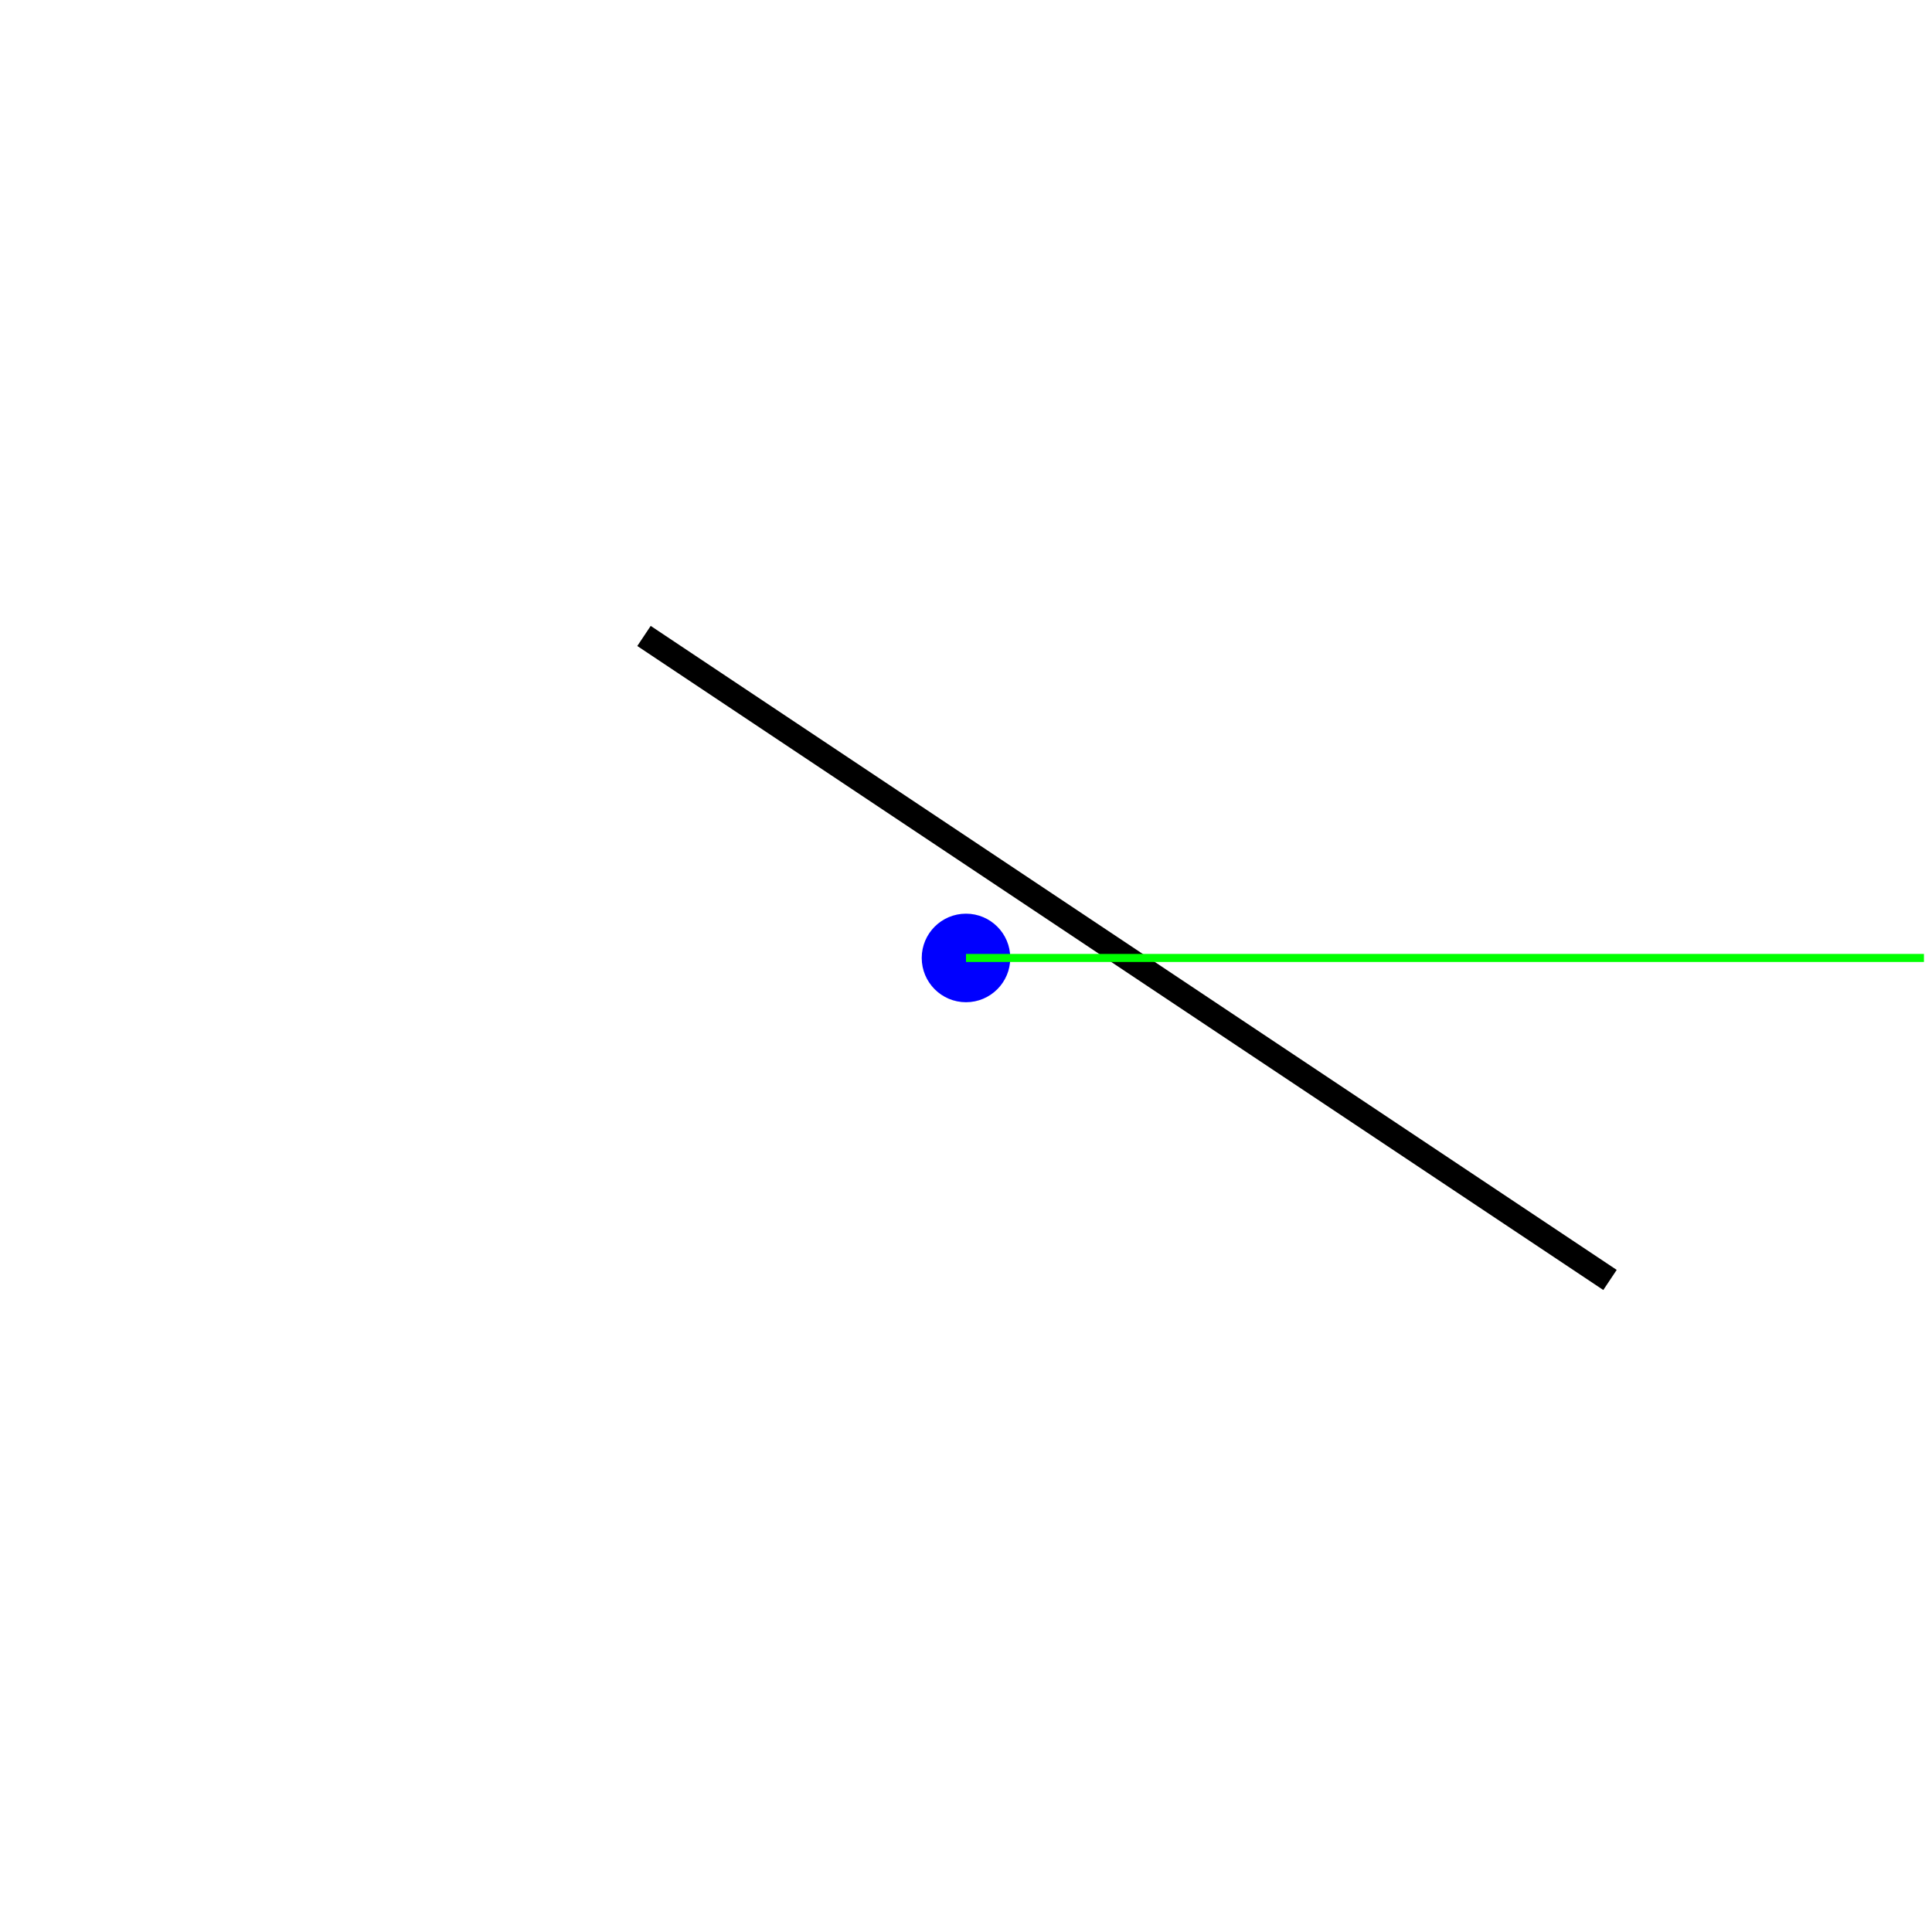
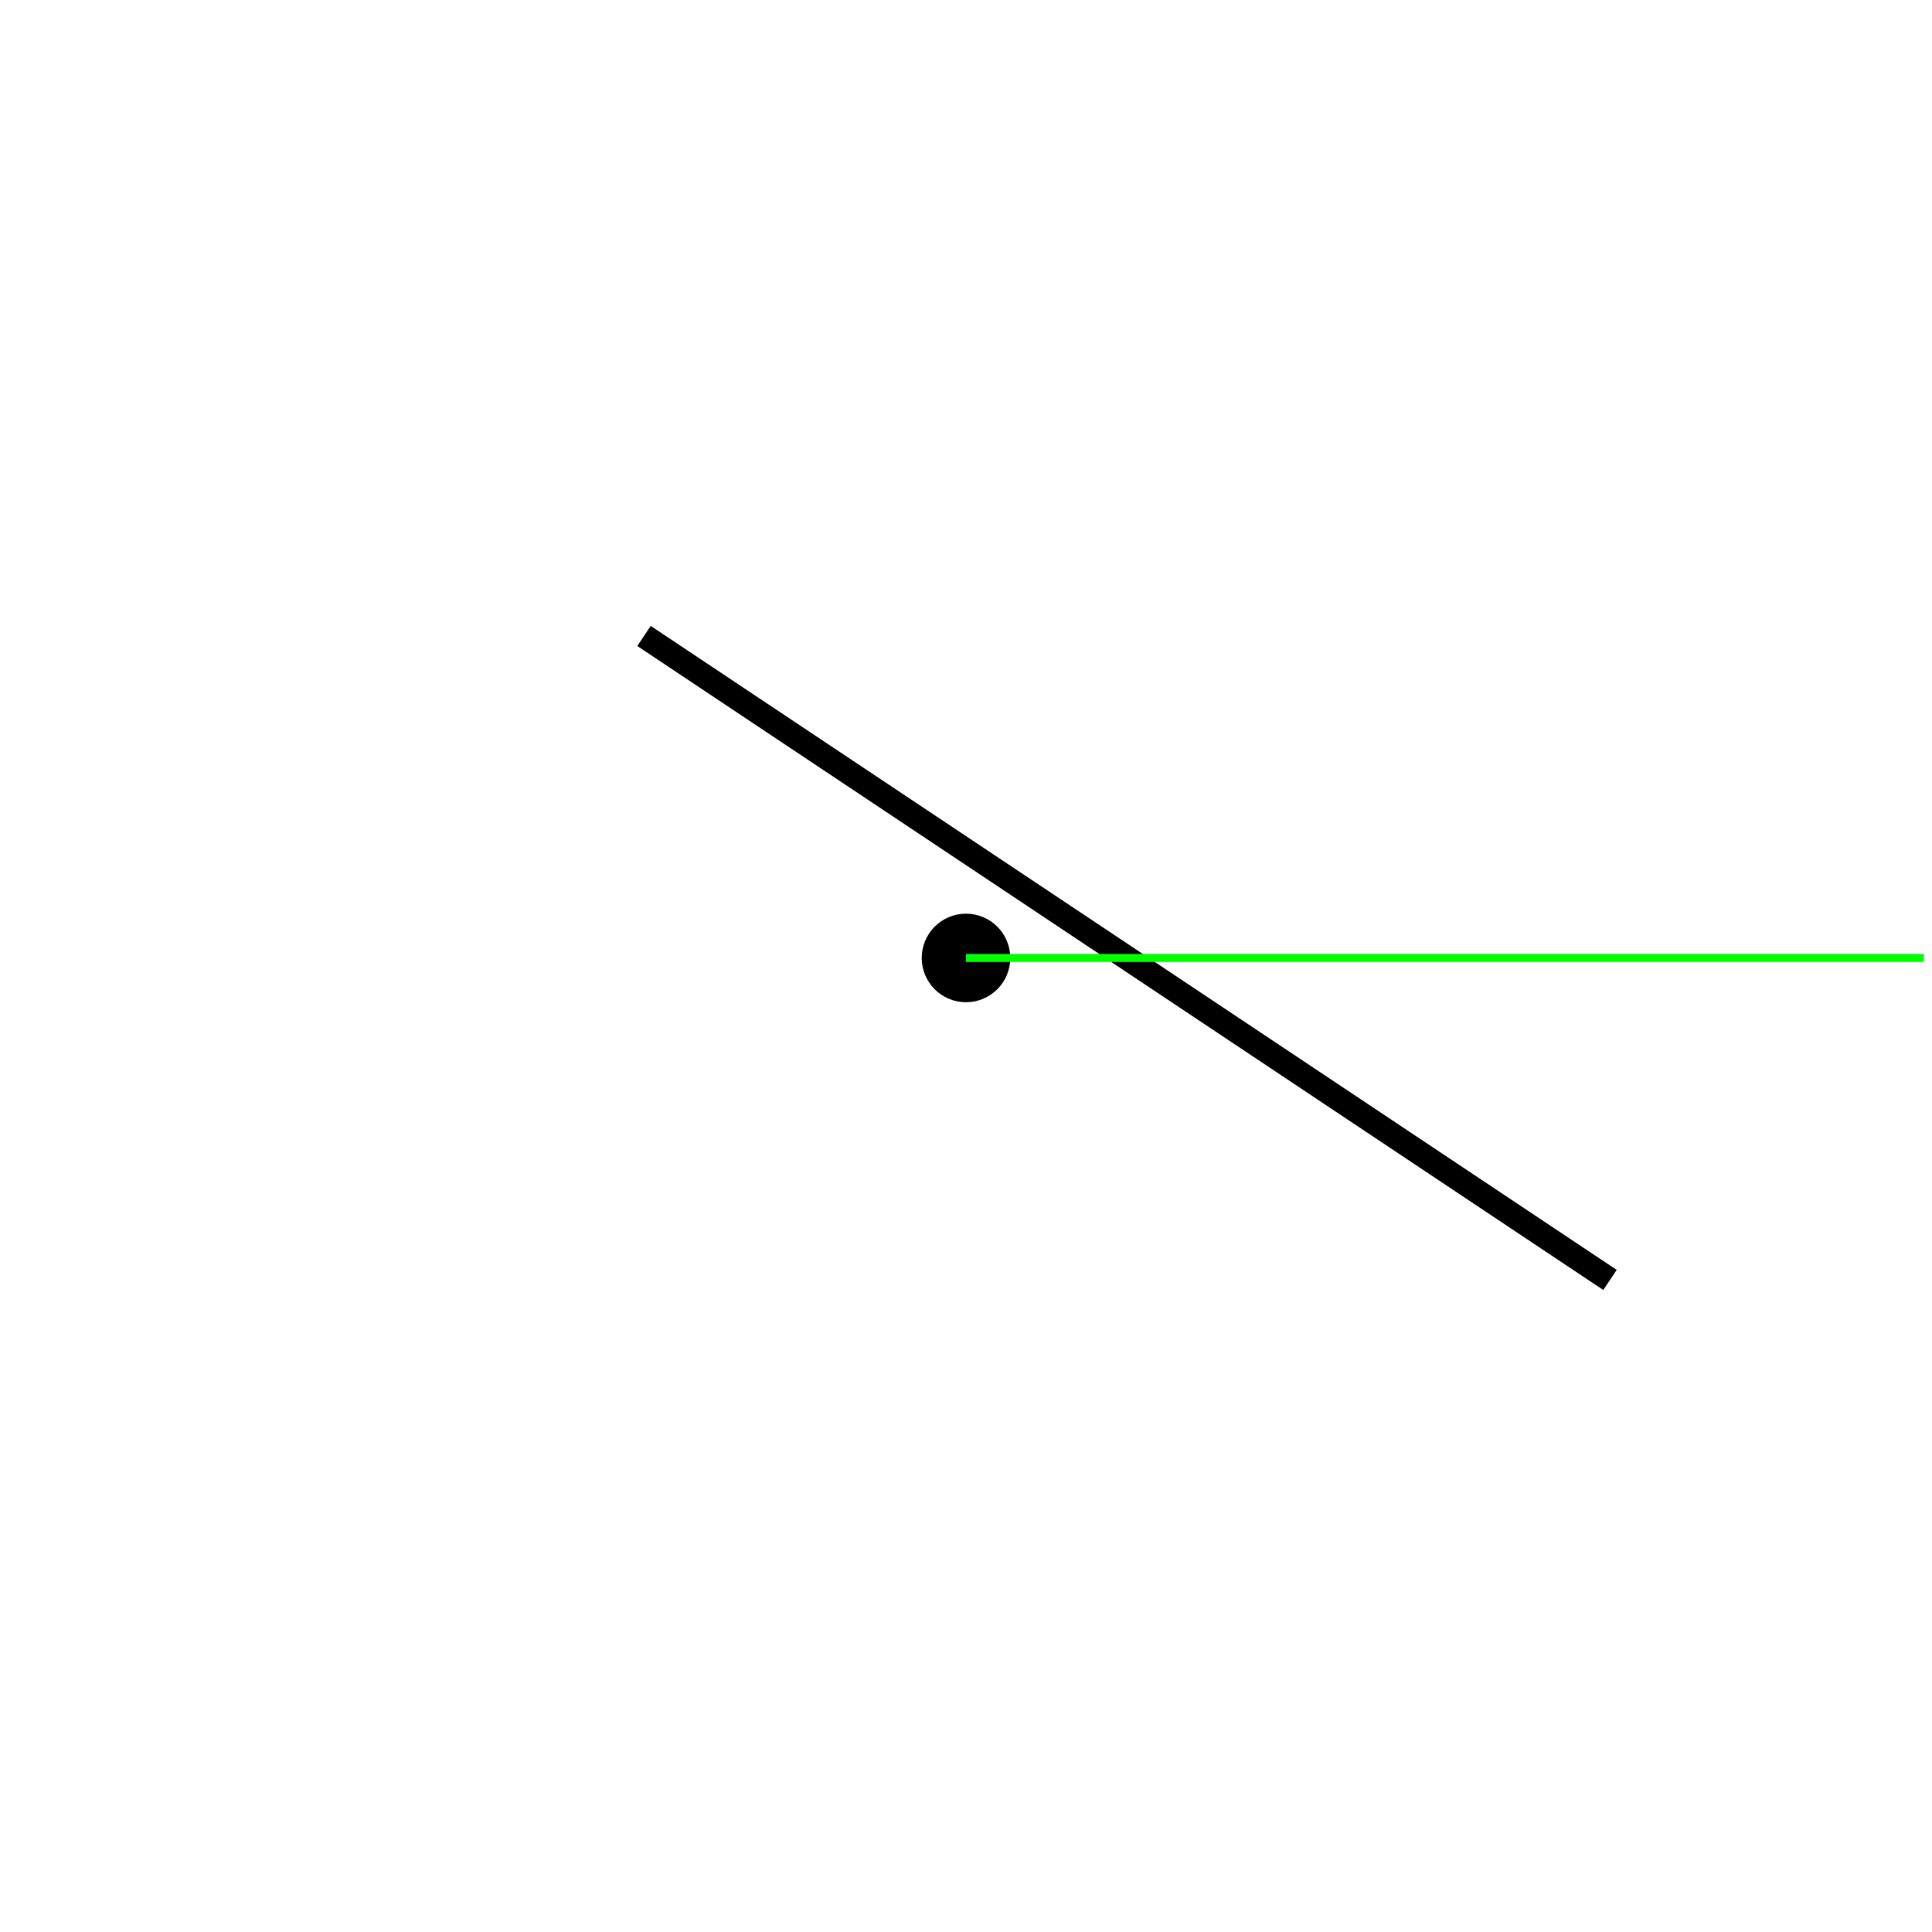
<svg xmlns="http://www.w3.org/2000/svg" version="1.1" width="240" height="240">
  <rect x="0" y="0" width="240" height="240" stroke="#ffffff" fill="#ffffff" />
  <polygon points=" 80,79 200,159 " stroke-width="3" stroke="#000000" fill="none" />
-   <circle cx="120" cy="119" r="5" stroke="#0000ff" fill="#0000ff" />
+   <circle cx="120" cy="119" r="5" stroke="#000000" fill="#000000" />
  <line x1="120" y1="119" x2="239" y2="119" stroke-width="1" stroke="#00ff00" fill="none" />
</svg>
